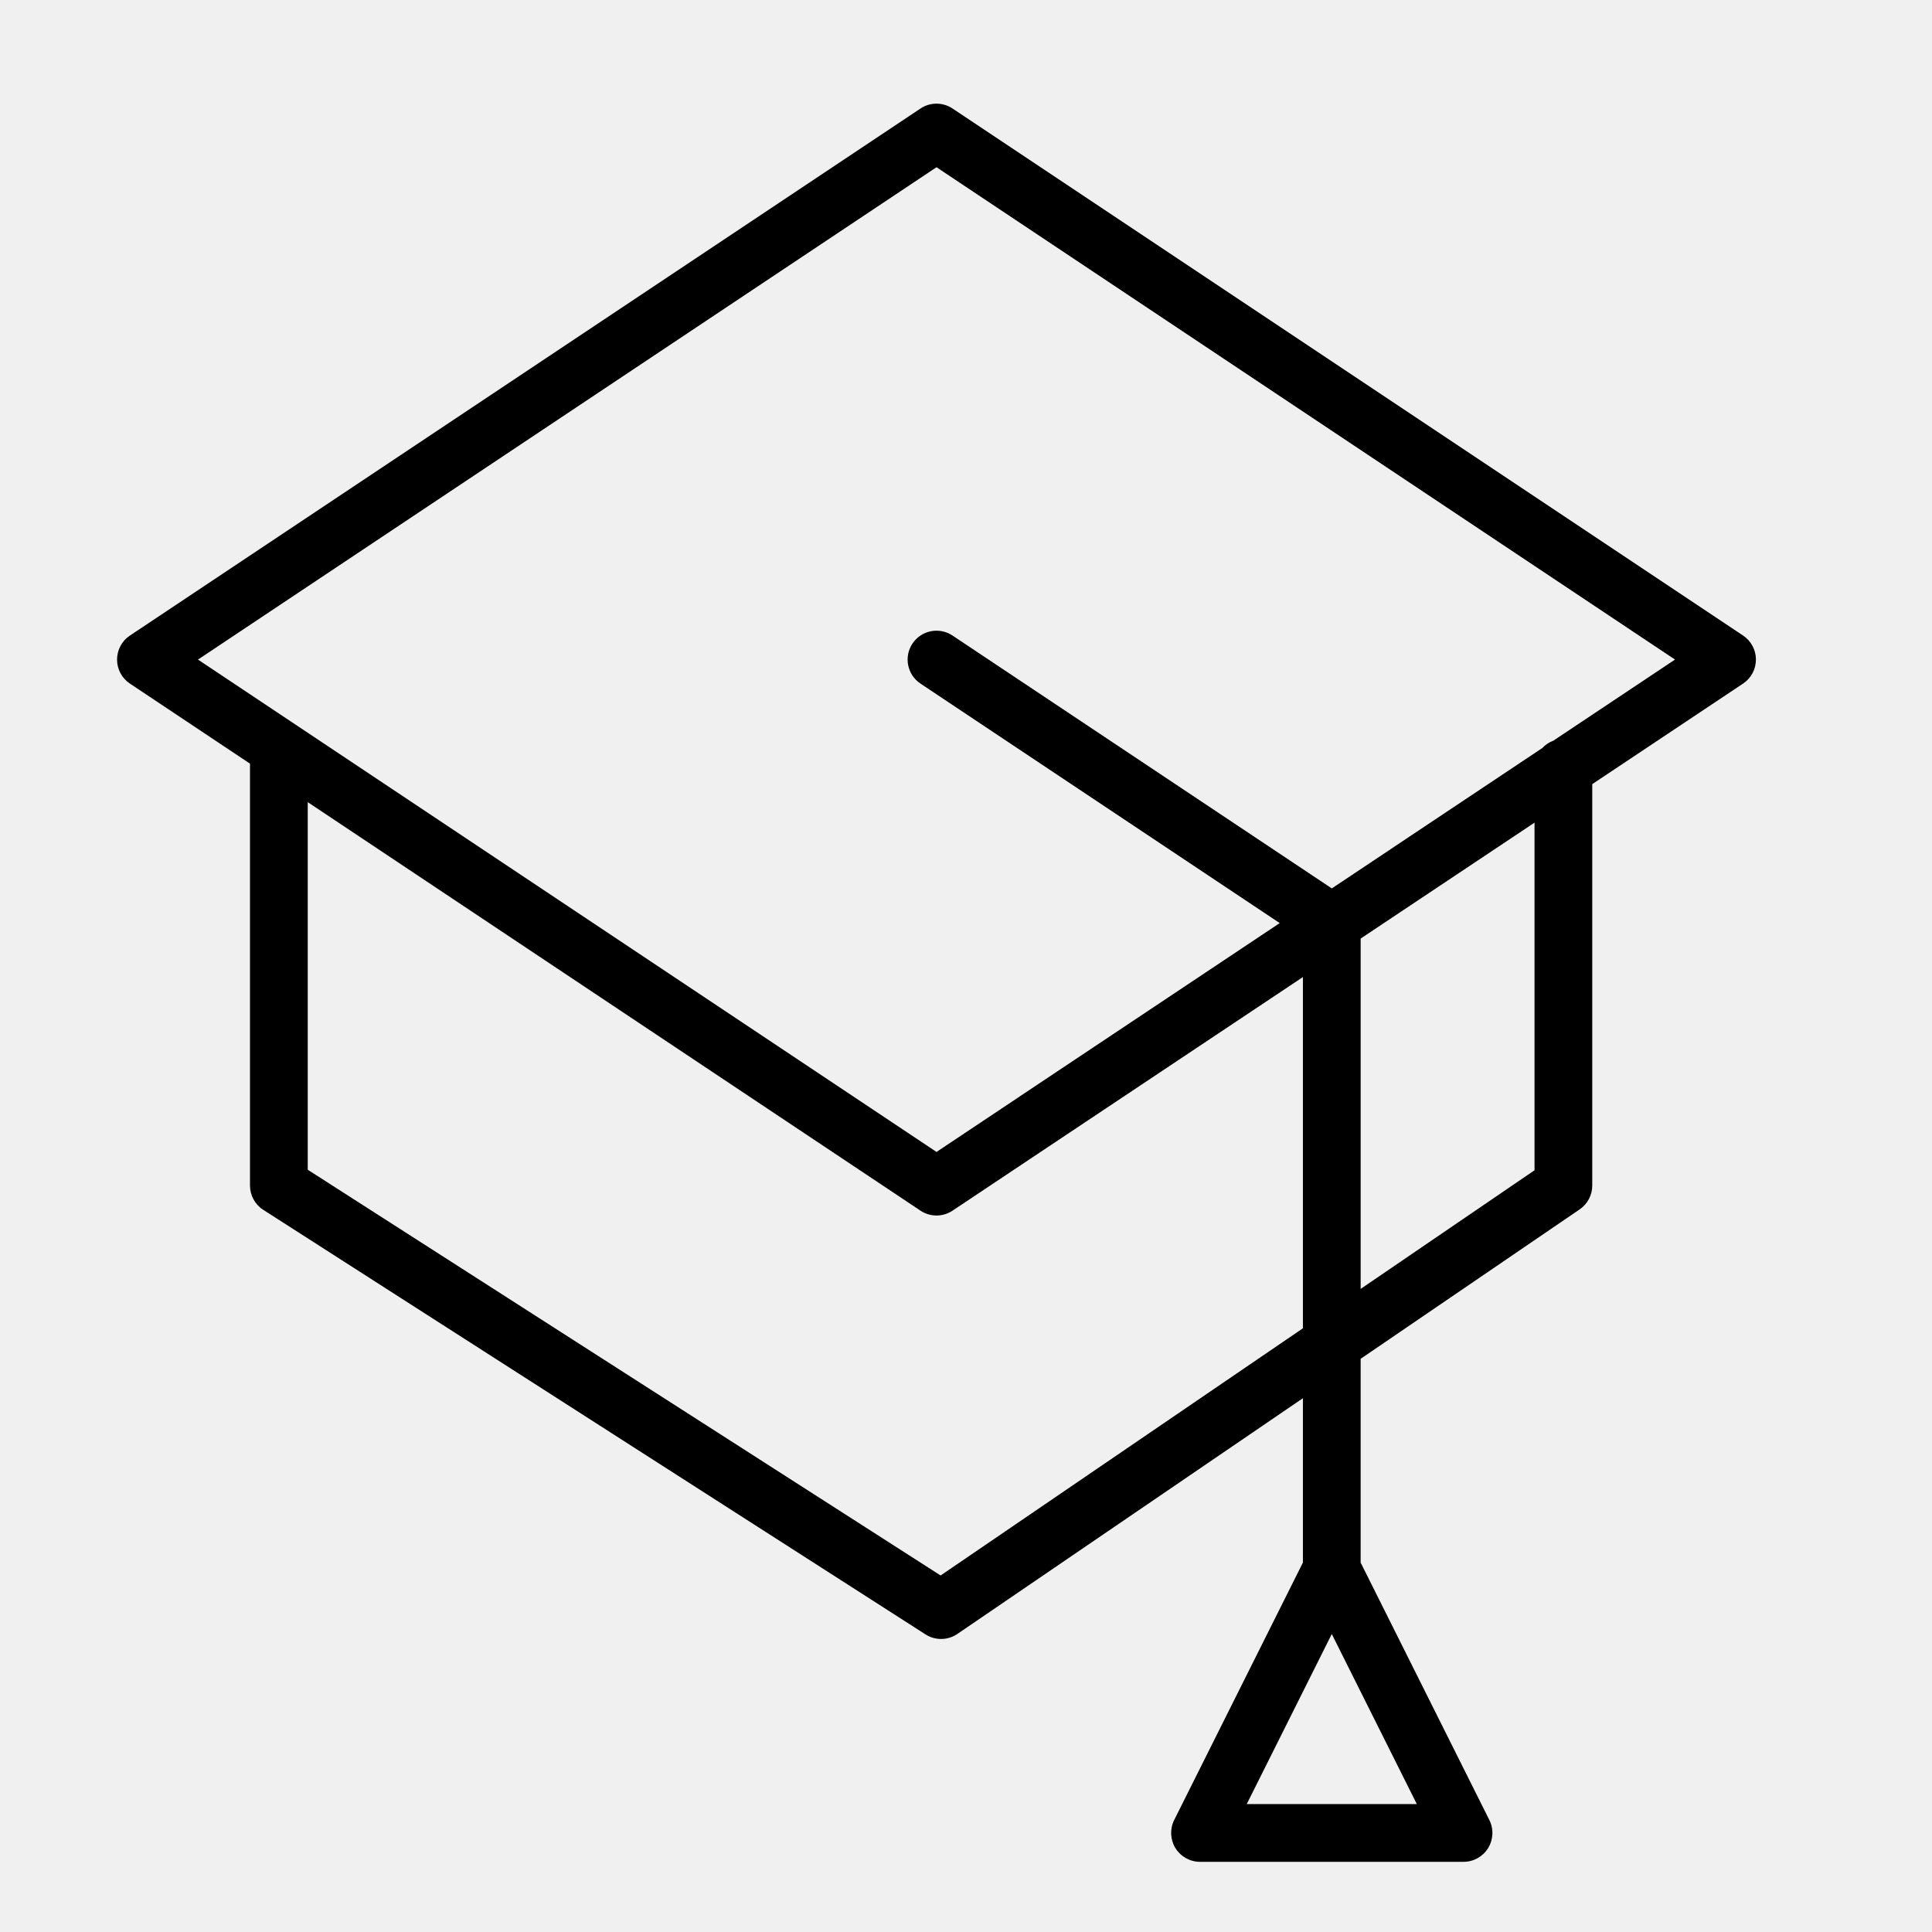
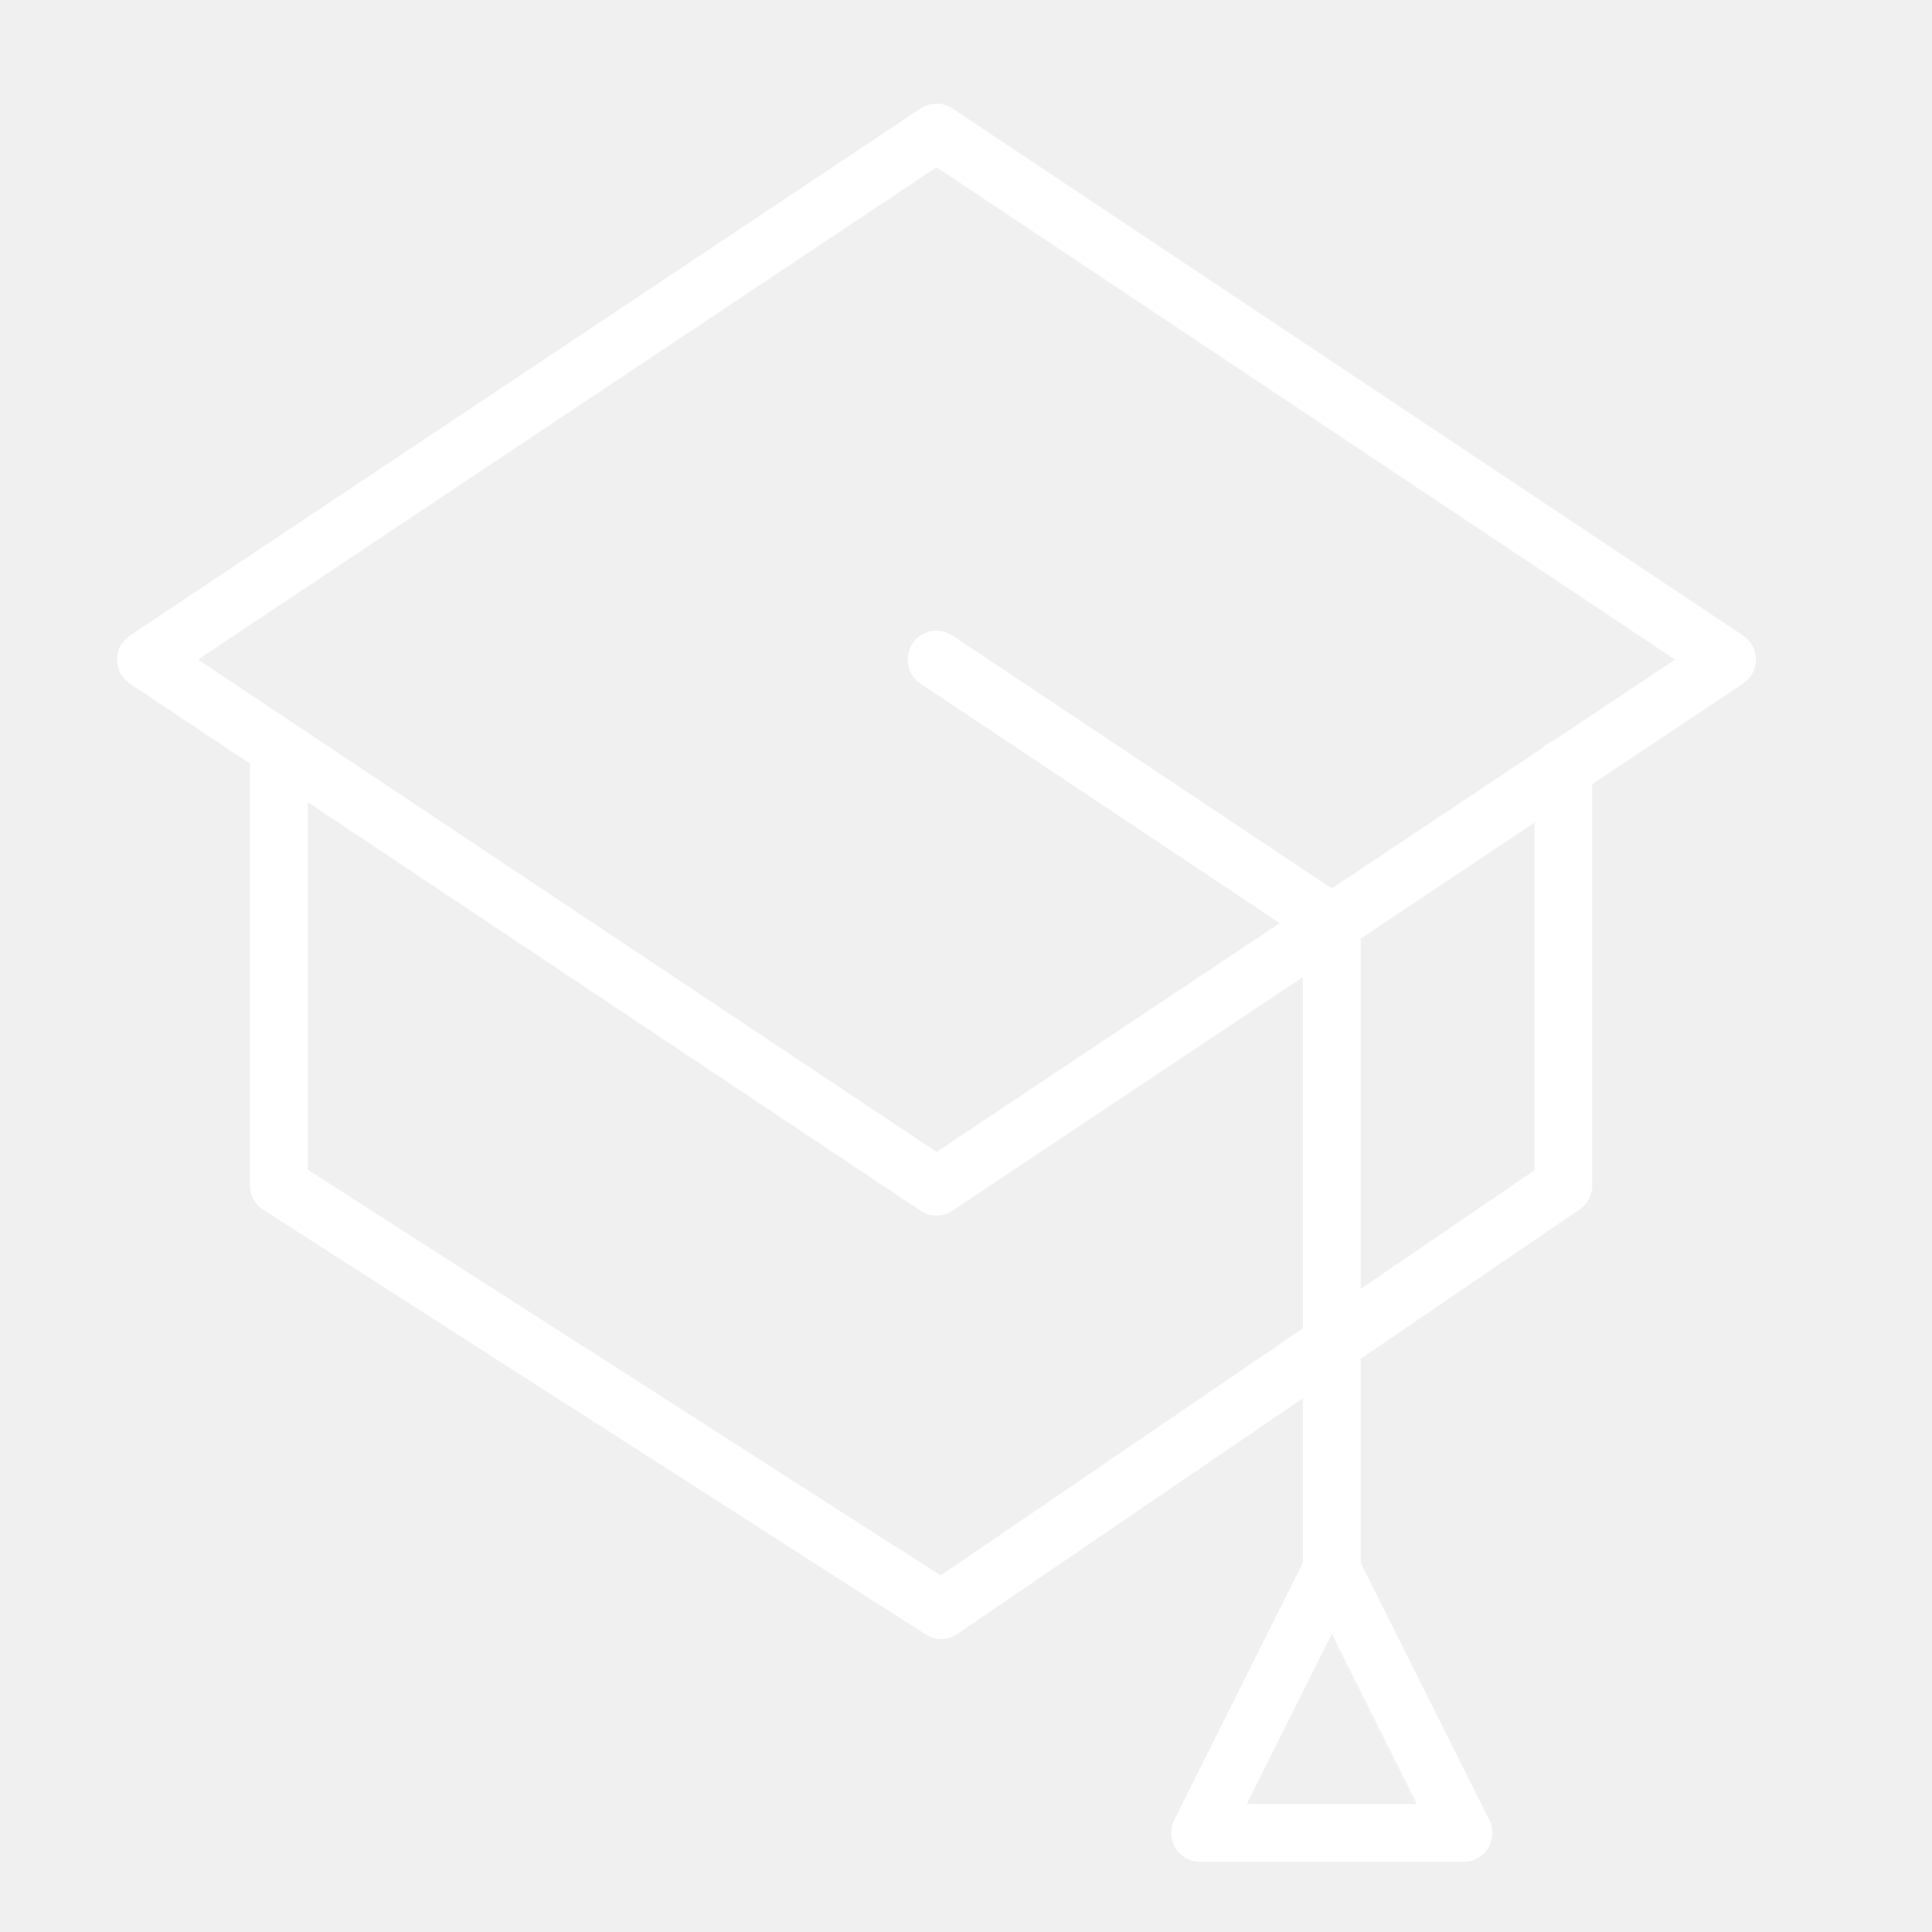
<svg xmlns="http://www.w3.org/2000/svg" version="1.1" id="Layer_1" x="0px" y="0px" viewBox="0 0 100.353 100.353" style="enable-background:new 0 0 100.353 100.353;" xml:space="preserve">
-   <path d="M90.54,33.012L49.476,5.636c-0.504-0.336-1.16-0.336-1.664,0L6.748,33.012C6.331,33.29,6.08,33.759,6.08,34.26  s0.25,0.97,0.668,1.248l6.237,4.158v21.913c0,0.511,0.26,0.987,0.69,1.263l34.399,22.053c0.247,0.158,0.528,0.237,0.81,0.237  c0.295,0,0.591-0.087,0.845-0.261l17.947-12.244v8.538L60.99,94.537c-0.232,0.465-0.207,1.018,0.065,1.46  c0.273,0.441,0.757,0.711,1.276,0.711H76.02c0.52,0,1.003-0.27,1.276-0.711c0.272-0.442,0.298-0.995,0.065-1.46l-6.686-13.372V70.58  l11.377-7.762c0.409-0.279,0.654-0.743,0.654-1.239V40.73l7.833-5.222c0.417-0.278,0.668-0.747,0.668-1.248  S90.957,33.29,90.54,33.012z M64.759,93.708l4.417-8.834l4.417,8.834H64.759z M48.858,81.834L15.985,60.759V41.666l31.827,21.219  c0.252,0.168,0.542,0.252,0.832,0.252s0.58-0.084,0.832-0.252l18.2-12.134v18.244L48.858,81.834z M79.707,60.787l-9.031,6.162  V48.751l9.031-6.021V60.787z M80.686,38.472c-0.221,0.082-0.416,0.213-0.574,0.383l-10.936,7.291l-19.7-13.134  c-0.691-0.46-1.621-0.273-2.08,0.416c-0.459,0.689-0.273,1.621,0.416,2.08l18.66,12.44L48.644,59.834L10.284,34.26l38.36-25.573  l38.36,25.573L80.686,38.472z" />
+   <path d="M90.54,33.012L49.476,5.636c-0.504-0.336-1.16-0.336-1.664,0L6.748,33.012C6.331,33.29,6.08,33.759,6.08,34.26  s0.25,0.97,0.668,1.248l6.237,4.158v21.913c0,0.511,0.26,0.987,0.69,1.263l34.399,22.053c0.247,0.158,0.528,0.237,0.81,0.237  c0.295,0,0.591-0.087,0.845-0.261l17.947-12.244v8.538L60.99,94.537c-0.232,0.465-0.207,1.018,0.065,1.46  c0.273,0.441,0.757,0.711,1.276,0.711H76.02c0.52,0,1.003-0.27,1.276-0.711c0.272-0.442,0.298-0.995,0.065-1.46l-6.686-13.372V70.58  l11.377-7.762c0.409-0.279,0.654-0.743,0.654-1.239V40.73l7.833-5.222c0.417-0.278,0.668-0.747,0.668-1.248  S90.957,33.29,90.54,33.012z M64.759,93.708l4.417-8.834l4.417,8.834H64.759z M48.858,81.834L15.985,60.759V41.666l31.827,21.219  c0.252,0.168,0.542,0.252,0.832,0.252s0.58-0.084,0.832-0.252l18.2-12.134v18.244L48.858,81.834z M79.707,60.787l-9.031,6.162  V48.751l9.031-6.021V60.787z M80.686,38.472c-0.221,0.082-0.416,0.213-0.574,0.383l-10.936,7.291l-19.7-13.134  c-0.691-0.46-1.621-0.273-2.08,0.416c-0.459,0.689-0.273,1.621,0.416,2.08l18.66,12.44L48.644,59.834L10.284,34.26l38.36-25.573  l38.36,25.573L80.686,38.472z" fill="white" />
</svg>
